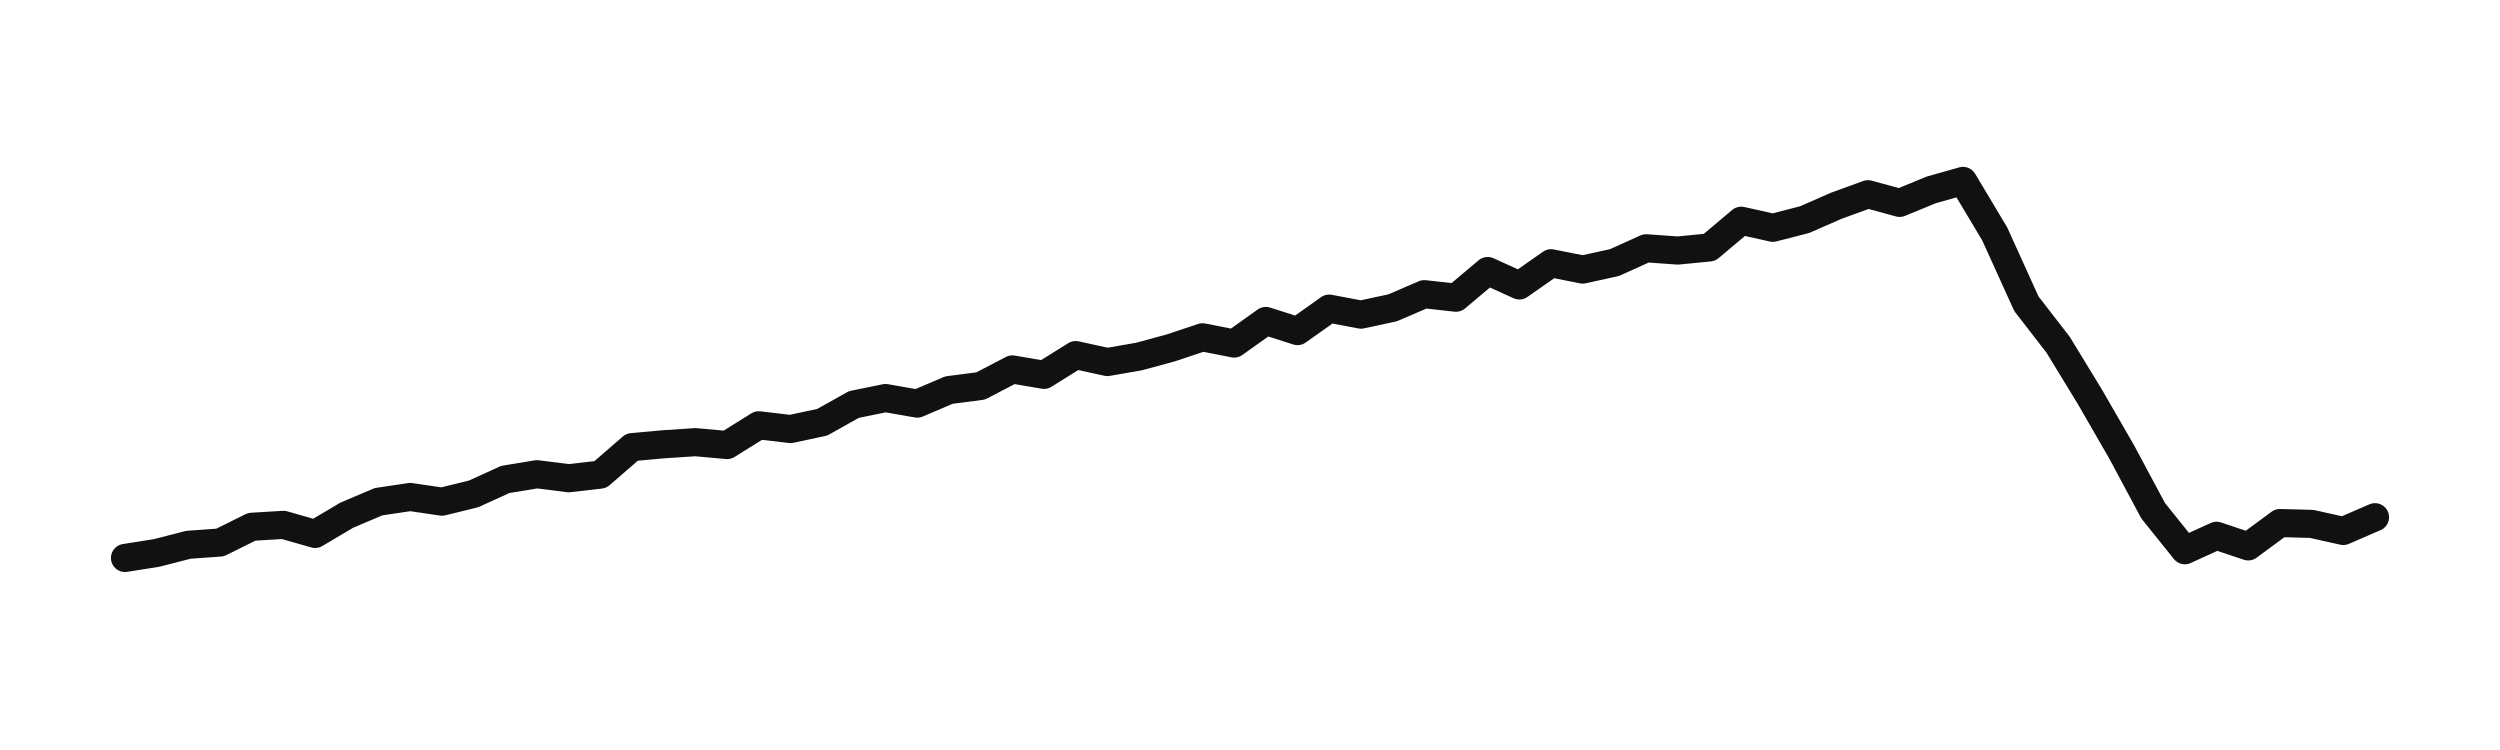
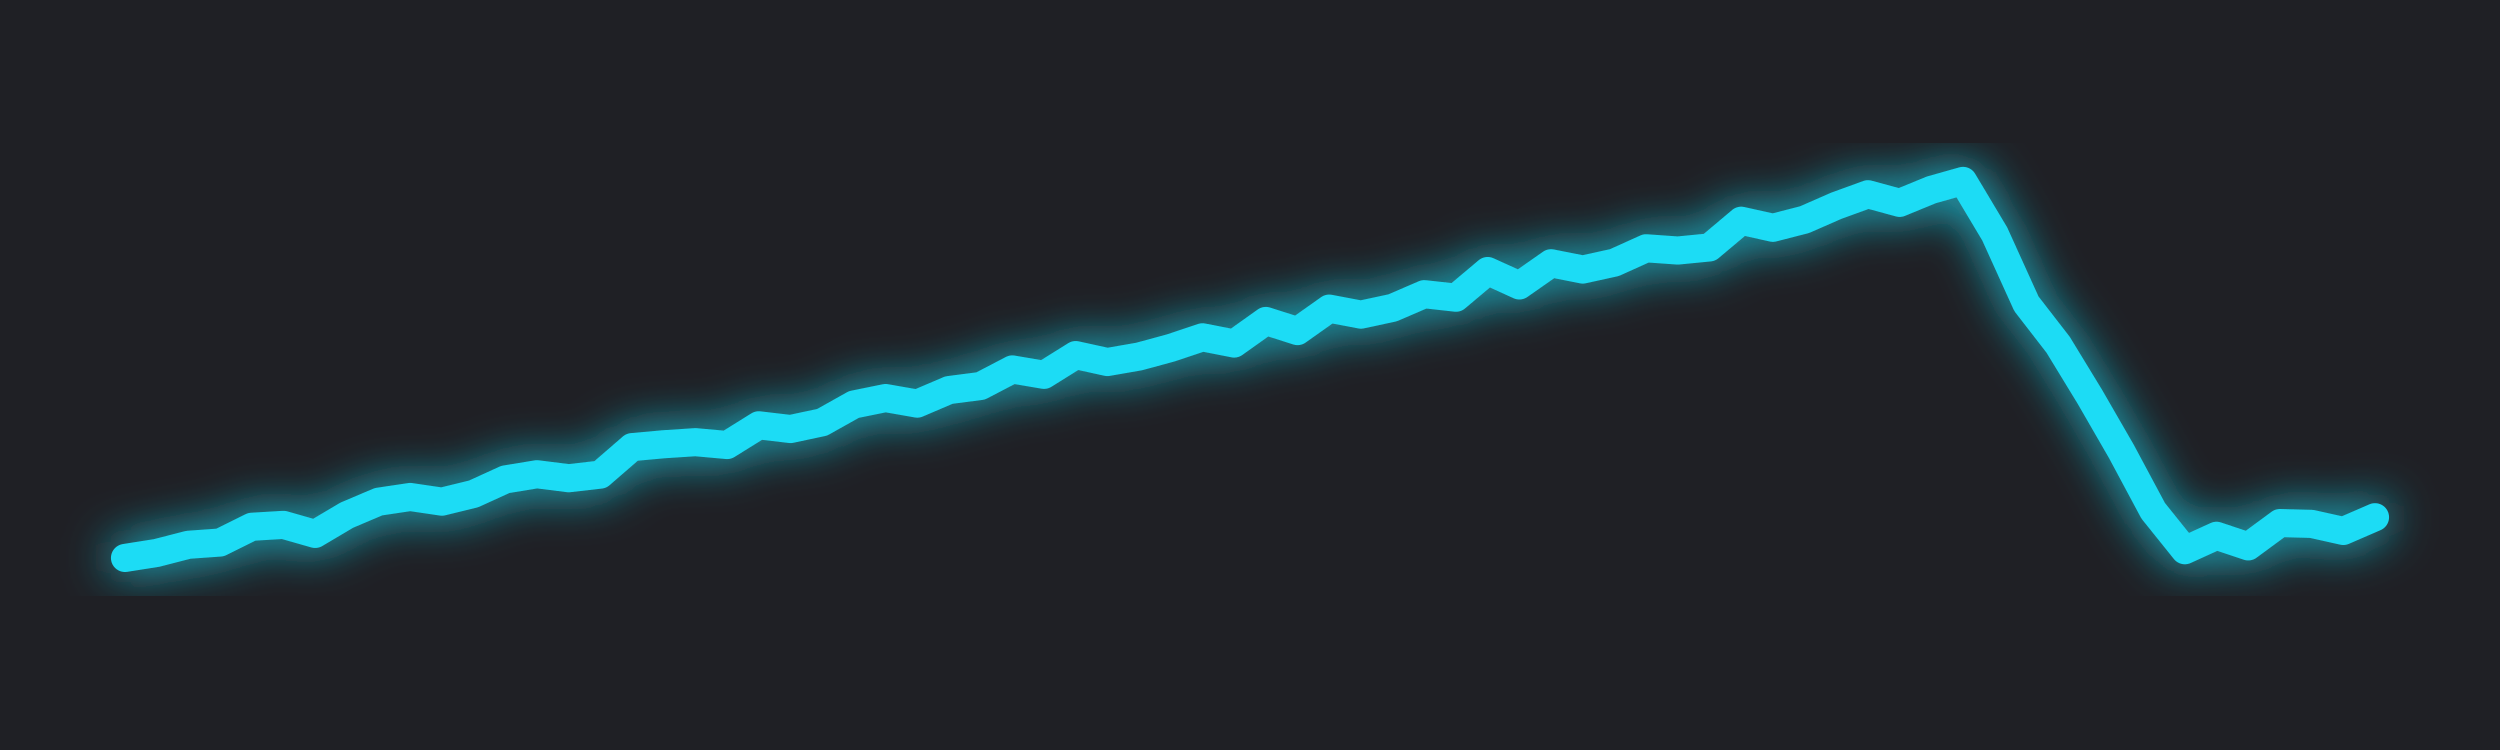
<svg xmlns="http://www.w3.org/2000/svg" width="160" height="48" viewBox="0 0 160 48" role="img" aria-label="Waveform 46 High BP Saw">
-   <rect x="0" y="0" width="160" height="48" fill="#ffffff" />
-   <polyline points="8,35.709 10.028,35.388 12.056,34.866 14.085,34.721 16.113,33.714 18.141,33.592 20.169,34.171 22.197,32.97 24.225,32.11 26.254,31.807 28.282,32.106 30.31,31.61 32.338,30.684 34.366,30.351 36.394,30.607 38.423,30.374 40.451,28.616 42.479,28.432 44.507,28.299 46.535,28.482 48.563,27.219 50.592,27.458 52.62,27.025 54.648,25.888 56.676,25.475 58.704,25.831 60.732,24.965 62.761,24.702 64.789,23.644 66.817,23.99 68.845,22.725 70.873,23.17 72.901,22.817 74.93,22.266 76.958,21.588 78.986,21.986 81.014,20.542 83.042,21.189 85.07,19.752 87.099,20.136 89.127,19.701 91.155,18.827 93.183,19.053 95.211,17.346 97.239,18.268 99.268,16.848 101.296,17.251 103.324,16.806 105.352,15.89 107.38,16.034 109.408,15.835 111.437,14.127 113.465,14.579 115.493,14.057 117.521,13.169 119.549,12.431 121.577,12.984 123.606,12.151 125.634,11.579 127.662,14.971 129.69,19.442 131.718,22.061 133.746,25.385 135.775,28.902 137.803,32.689 139.831,35.214 141.859,34.29 143.887,34.969 145.915,33.476 147.944,33.529 149.972,33.981 152,33.102" fill="none" stroke="#111111" stroke-width="1.8" stroke-linecap="round" stroke-linejoin="round" />
+   <defs>
+     <filter id="glow">
+       <feGaussianBlur stdDeviation="1.5" result="coloredBlur" />
+       <feMerge>
+         <feMergeNode in="coloredBlur" />
+         <feMergeNode in="SourceGraphic" />
+       </feMerge>
+     </filter>
+   </defs>
+   <rect x="0" y="0" width="160" height="48" fill="#1f2025" />
+   <polyline points="8,35.709 10.028,35.388 12.056,34.866 14.085,34.721 16.113,33.714 18.141,33.592 20.169,34.171 22.197,32.97 24.225,32.11 26.254,31.807 28.282,32.106 30.31,31.61 32.338,30.684 34.366,30.351 36.394,30.607 38.423,30.374 40.451,28.616 42.479,28.432 44.507,28.299 46.535,28.482 48.563,27.219 50.592,27.458 52.62,27.025 54.648,25.888 56.676,25.475 58.704,25.831 60.732,24.965 62.761,24.702 64.789,23.644 66.817,23.99 68.845,22.725 70.873,23.17 72.901,22.817 74.93,22.266 76.958,21.588 78.986,21.986 81.014,20.542 83.042,21.189 85.07,19.752 87.099,20.136 89.127,19.701 91.155,18.827 93.183,19.053 95.211,17.346 97.239,18.268 99.268,16.848 101.296,17.251 103.324,16.806 105.352,15.89 107.38,16.034 109.408,15.835 111.437,14.127 113.465,14.579 115.493,14.057 117.521,13.169 119.549,12.431 121.577,12.984 123.606,12.151 125.634,11.579 127.662,14.971 129.69,19.442 131.718,22.061 133.746,25.385 135.775,28.902 137.803,32.689 139.831,35.214 141.859,34.29 143.887,34.969 145.915,33.476 147.944,33.529 149.972,33.981 152,33.102" fill="none" stroke="#1fdcf5" stroke-width="1.8" stroke-linecap="round" stroke-linejoin="round" filter="url(#glow)" />
</svg>
